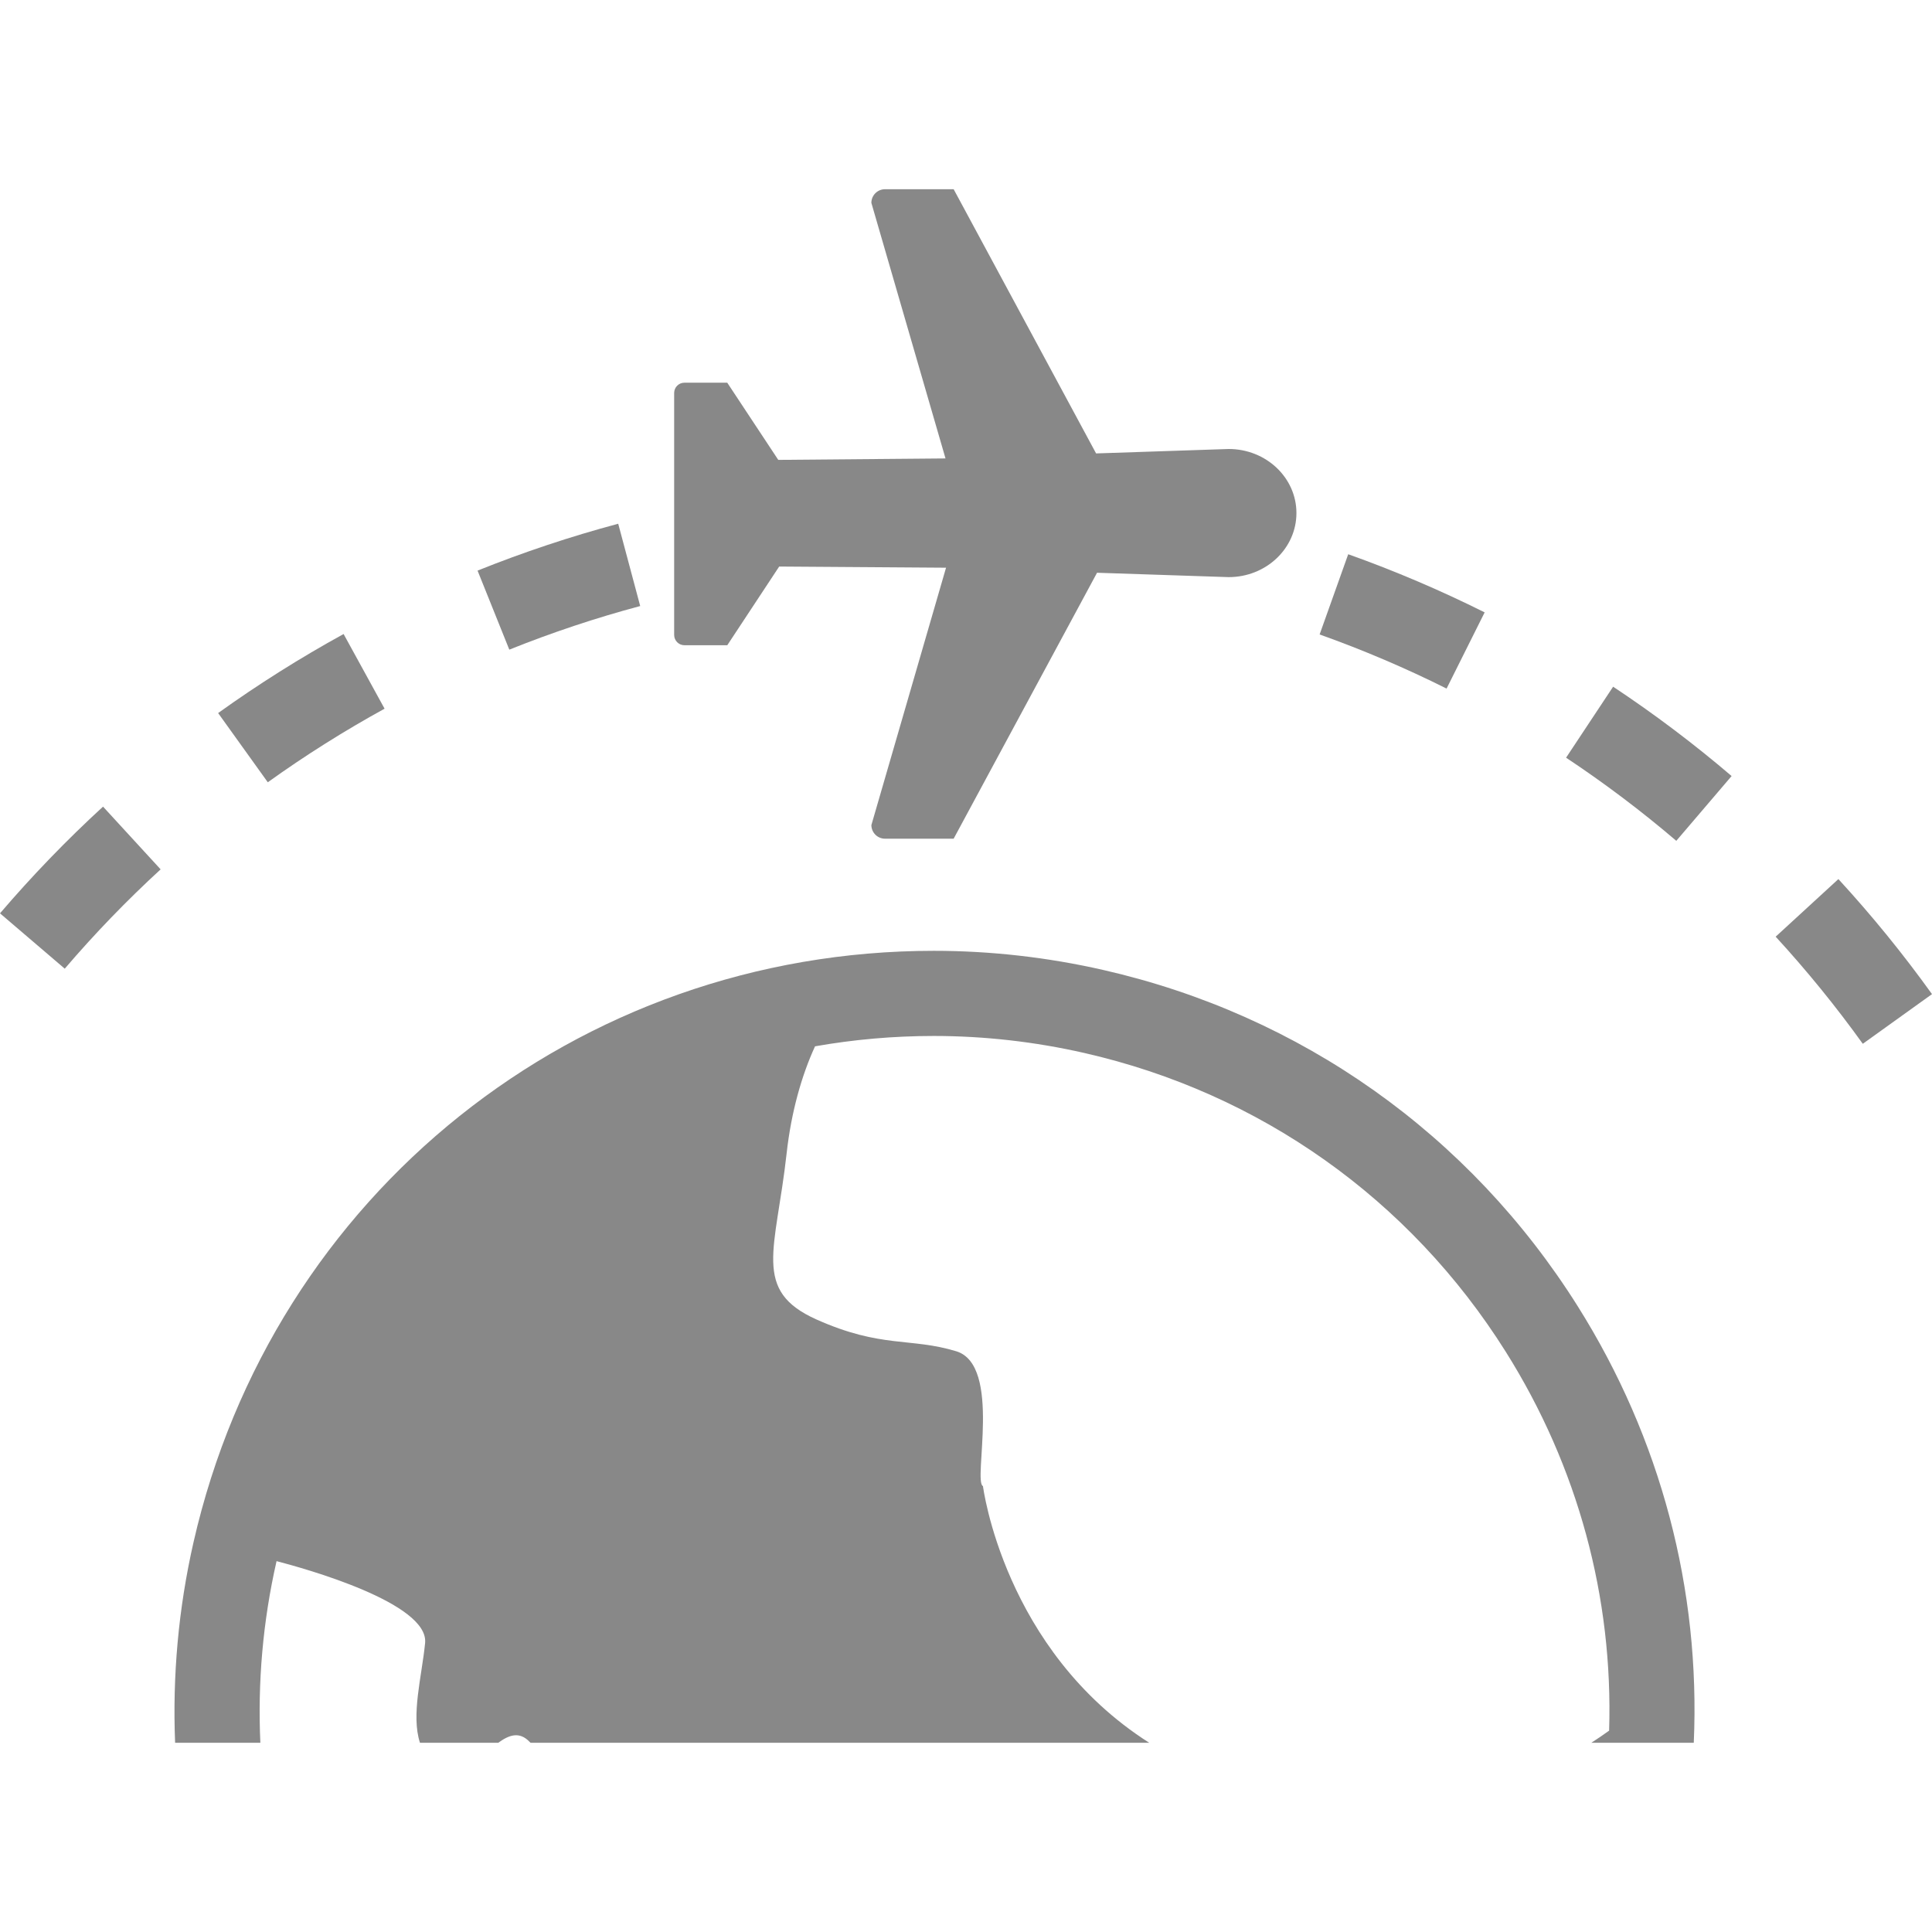
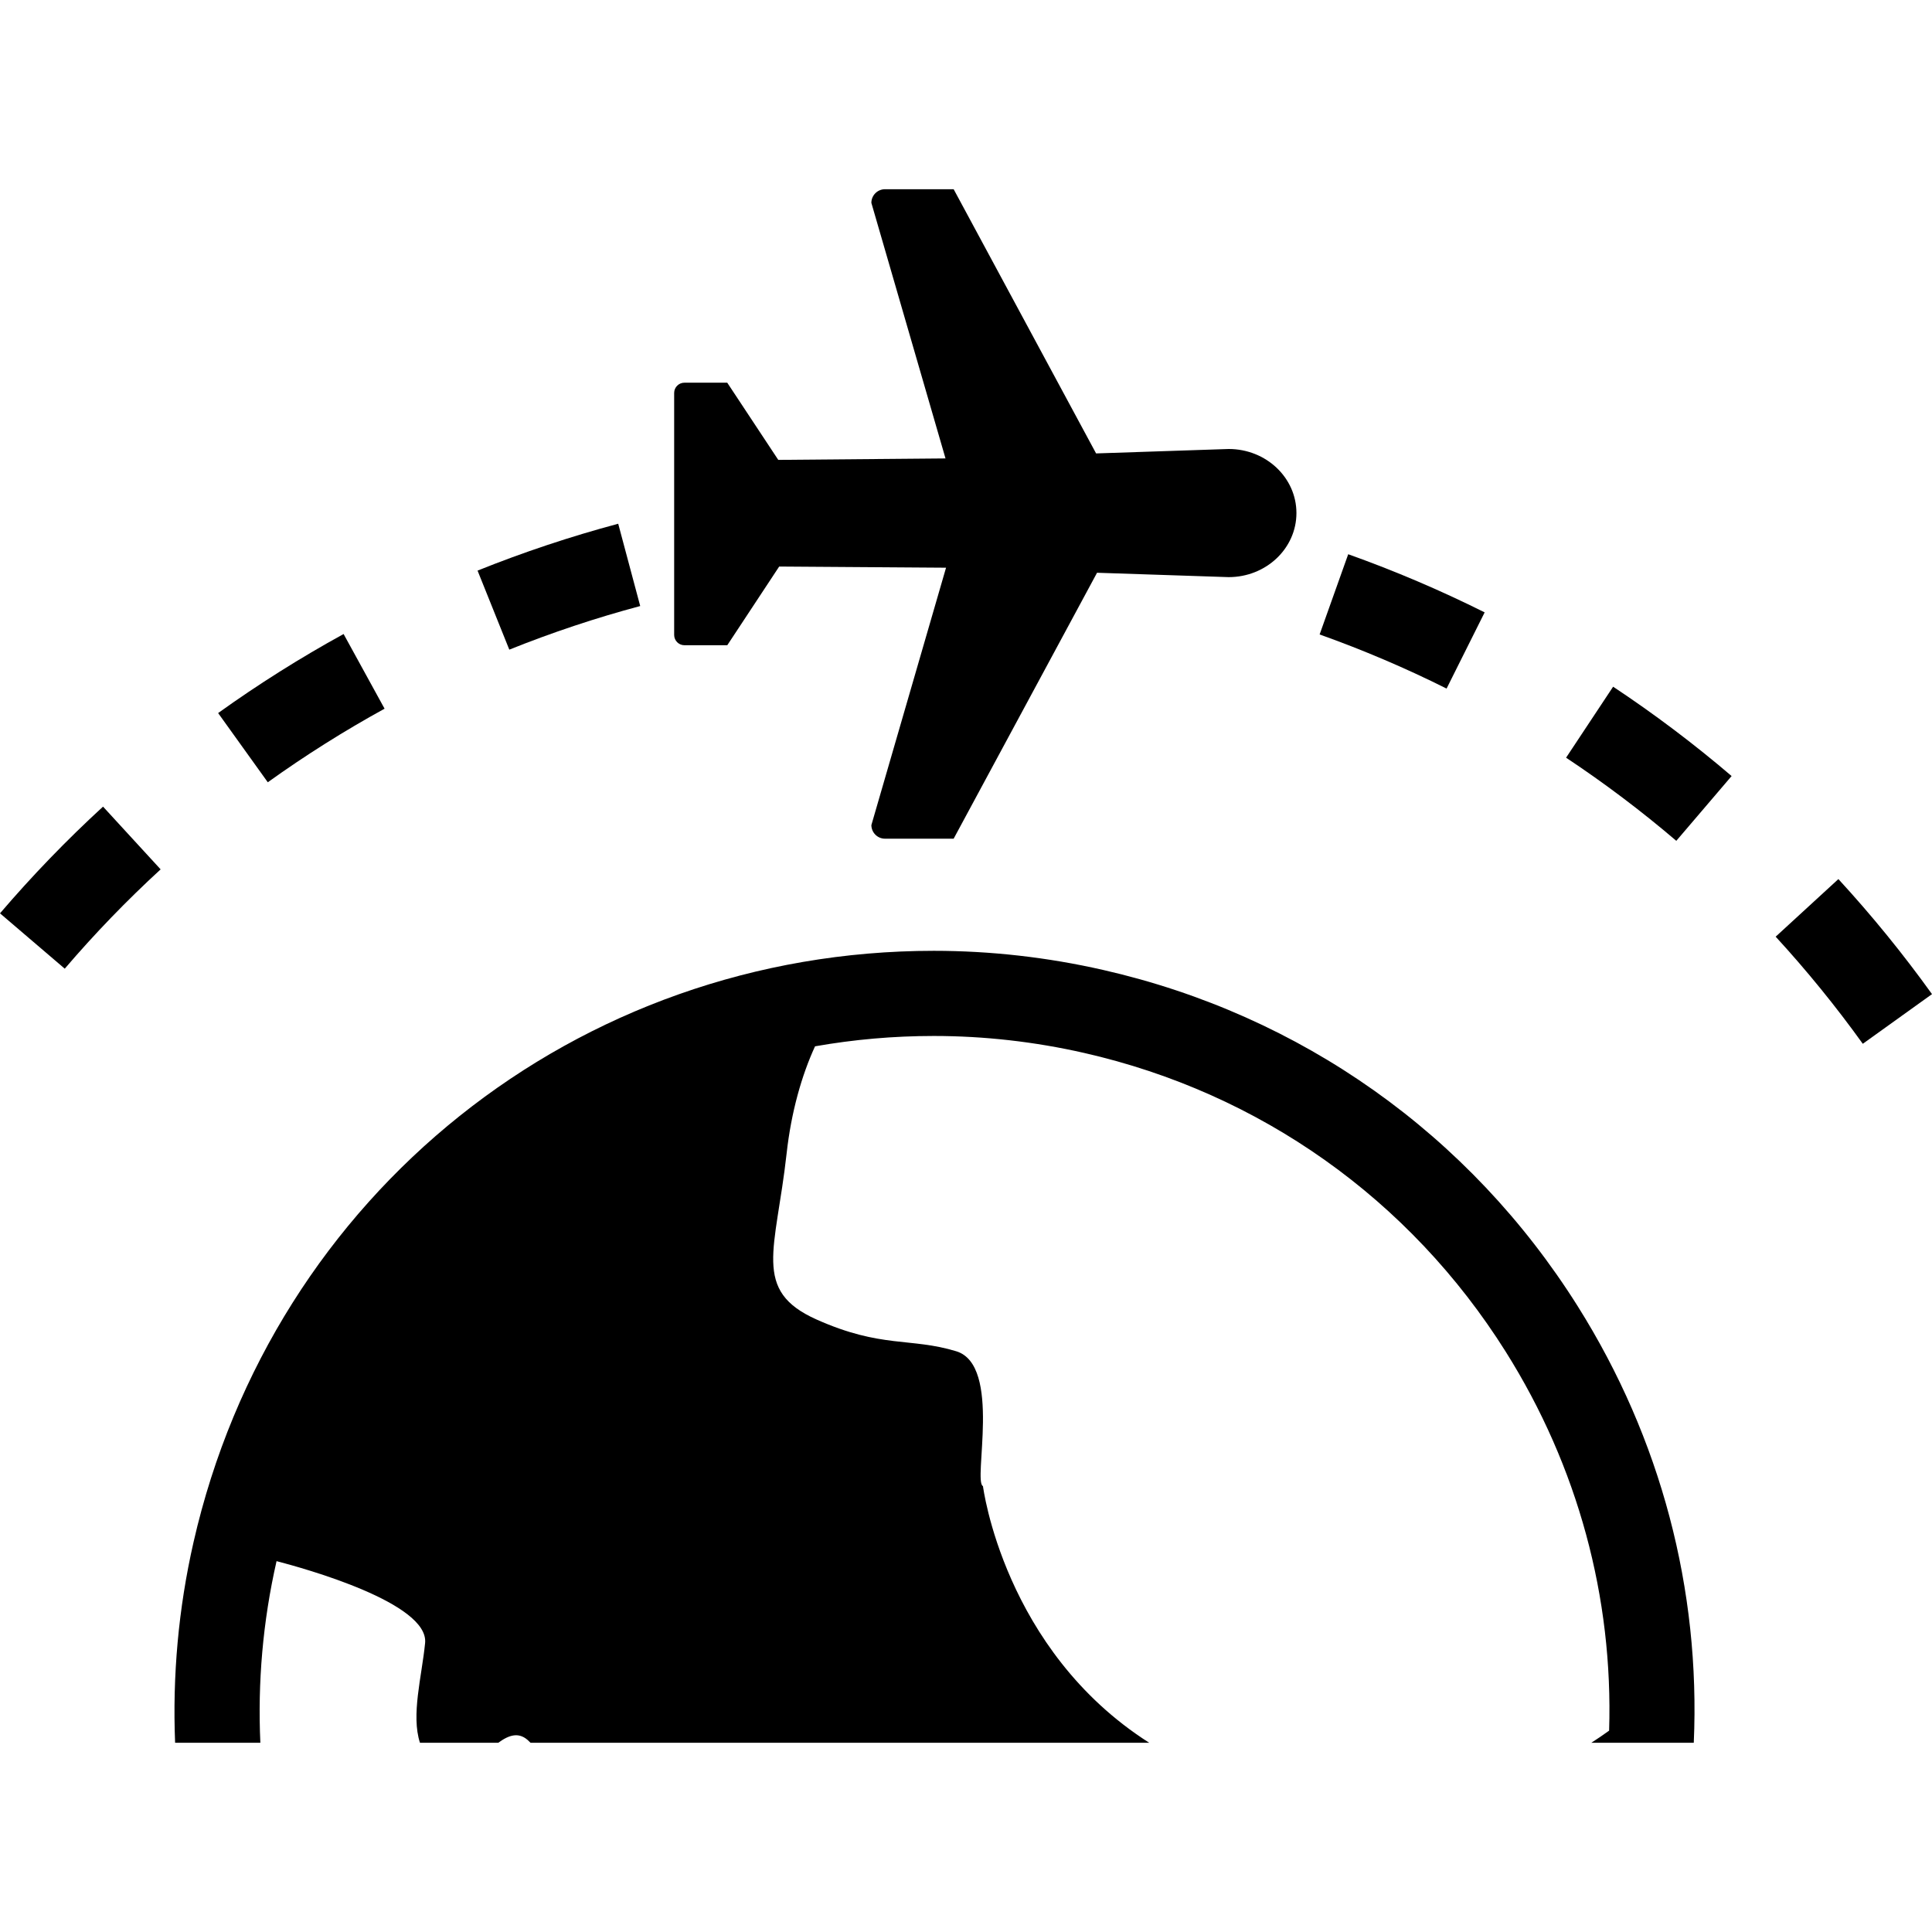
- <svg xmlns="http://www.w3.org/2000/svg" fill="#0007" height="55px" width="55px" version="1.1" id="Layer_1" viewBox="0 0 300 300" xml:space="preserve">
+ <svg xmlns="http://www.w3.org/2000/svg" fill="currentColor" height="55px" width="55px" version="1.1" id="Layer_1" viewBox="0 0 300 300" xml:space="preserve">
  <g>
    <g>
      <g>
        <path d="M59.717,110.045L53.353,98.45c-6.704,3.681-13.257,7.81-19.482,12.274l7.711,10.746     C47.376,117.315,53.476,113.47,59.717,110.045z" />
        <path d="M99.411,94.105l-3.415-12.779c-7.389,1.975-14.738,4.424-21.841,7.277l4.929,12.274     C85.699,98.22,92.535,95.943,99.411,94.105z" />
        <path d="M230.536,95.09c-6.834-3.415-13.958-6.452-21.186-9.029l-4.44,12.459c6.726,2.396,13.356,5.222,19.714,8.401     L230.536,95.09z" />
        <path d="M285.464,136.504l-9.739,8.943c4.823,5.251,9.373,10.85,13.528,16.632L300,154.368     C295.538,148.152,290.649,142.14,285.464,136.504z" />
        <path d="M243.18,117.654c5.932,3.935,11.694,8.28,17.115,12.909l8.588-10.059c-5.826-4.977-12.016-9.646-18.398-13.874     L243.18,117.654z" />
        <path d="M0,141.823l10.054,8.593c4.629-5.416,9.64-10.605,14.888-15.422l-8.943-9.741C10.358,130.426,4.977,136.003,0,141.823z" />
        <path d="M106.286,100.191l6.644,0.004l8.061-12.223l25.91,0.181l-11.593,39.963c0,1.166,0.948,2.116,2.114,2.116h10.66     l22.266-41.295l20.437,0.679c5.817,0,10.524-4.455,10.524-9.951c0.004-5.491-4.711-9.946-10.519-9.946l-20.589,0.688     l-22.117-41.023l-10.665-0.002c-1.166,0.002-2.114,0.952-2.114,2.118l11.513,39.685l-25.97,0.225l-7.923-11.987l-6.644,0.002     c-0.884,0-1.598,0.712-1.598,1.594v37.582C104.688,99.479,105.404,100.196,106.286,100.191z" />
        <path d="M171.31,150.616c-8.657-1.973-17.503-2.974-26.307-2.974c-55.361,0-102.631,37.757-114.949,91.814     c-2.361,10.361-3.28,20.82-2.863,31.161h13.237v-0.003c-0.425-9.353,0.379-18.823,2.515-28.201     c4.329,1.122,23.682,6.492,23.067,12.719c-0.518,5.222-2.198,11.17-0.8,15.481h12.166c1.671-1.217,3.282-1.797,4.858-0.139     c0.042,0.046,0.097,0.093,0.141,0.139h96.071c-22.612-14.403-25.811-39.848-25.811-39.848c-1.596-0.694,2.969-18.768-4.14-20.939     c-7.12-2.169-11.608-0.43-21.691-4.929c-10.096-4.499-6.316-10.786-4.658-25.789c0.708-6.402,2.337-12.133,4.413-16.636     c5.998-1.056,12.159-1.607,18.442-1.607c7.812,0,15.678,0.888,23.373,2.641c27.292,6.216,50.529,22.69,65.43,46.38     c11.233,17.864,16.705,38.217,16.059,58.848c-0.864,0.628-1.792,1.254-2.762,1.883h15.907     c1.049-23.743-5.088-47.224-18.01-67.771C228.221,176.164,202.05,157.617,171.31,150.616z" />
      </g>
    </g>
  </g>
</svg>
